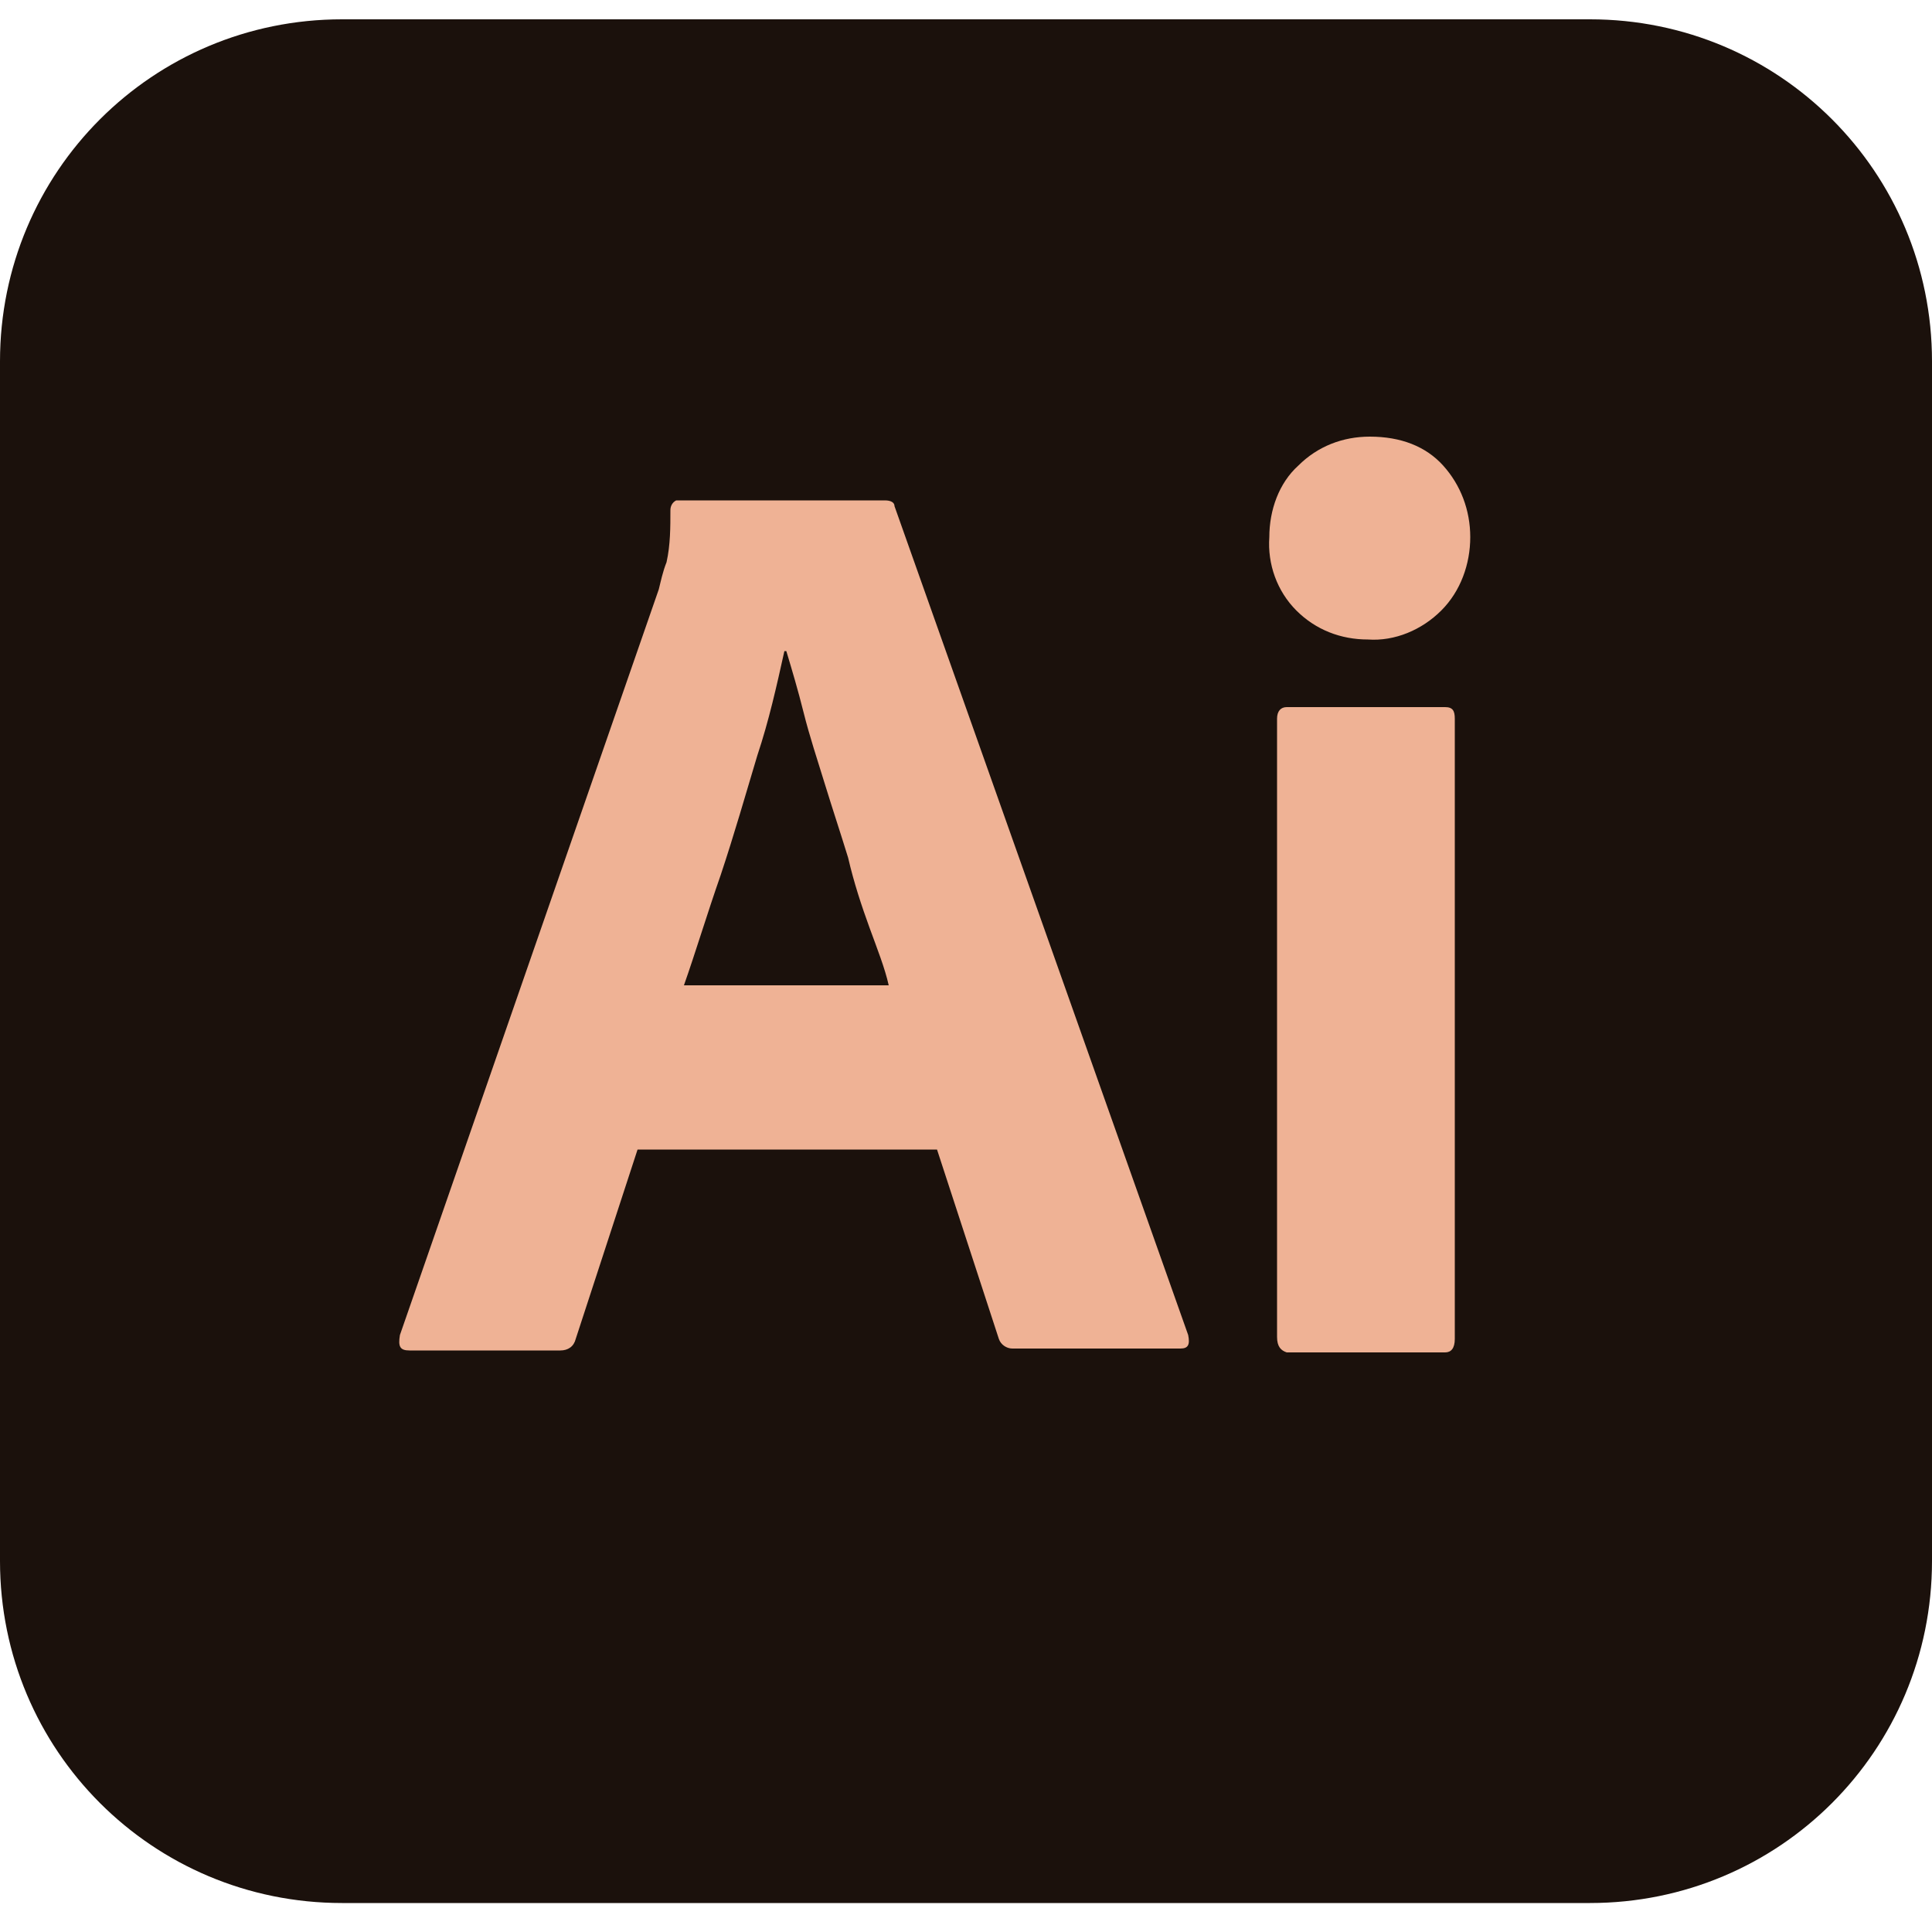
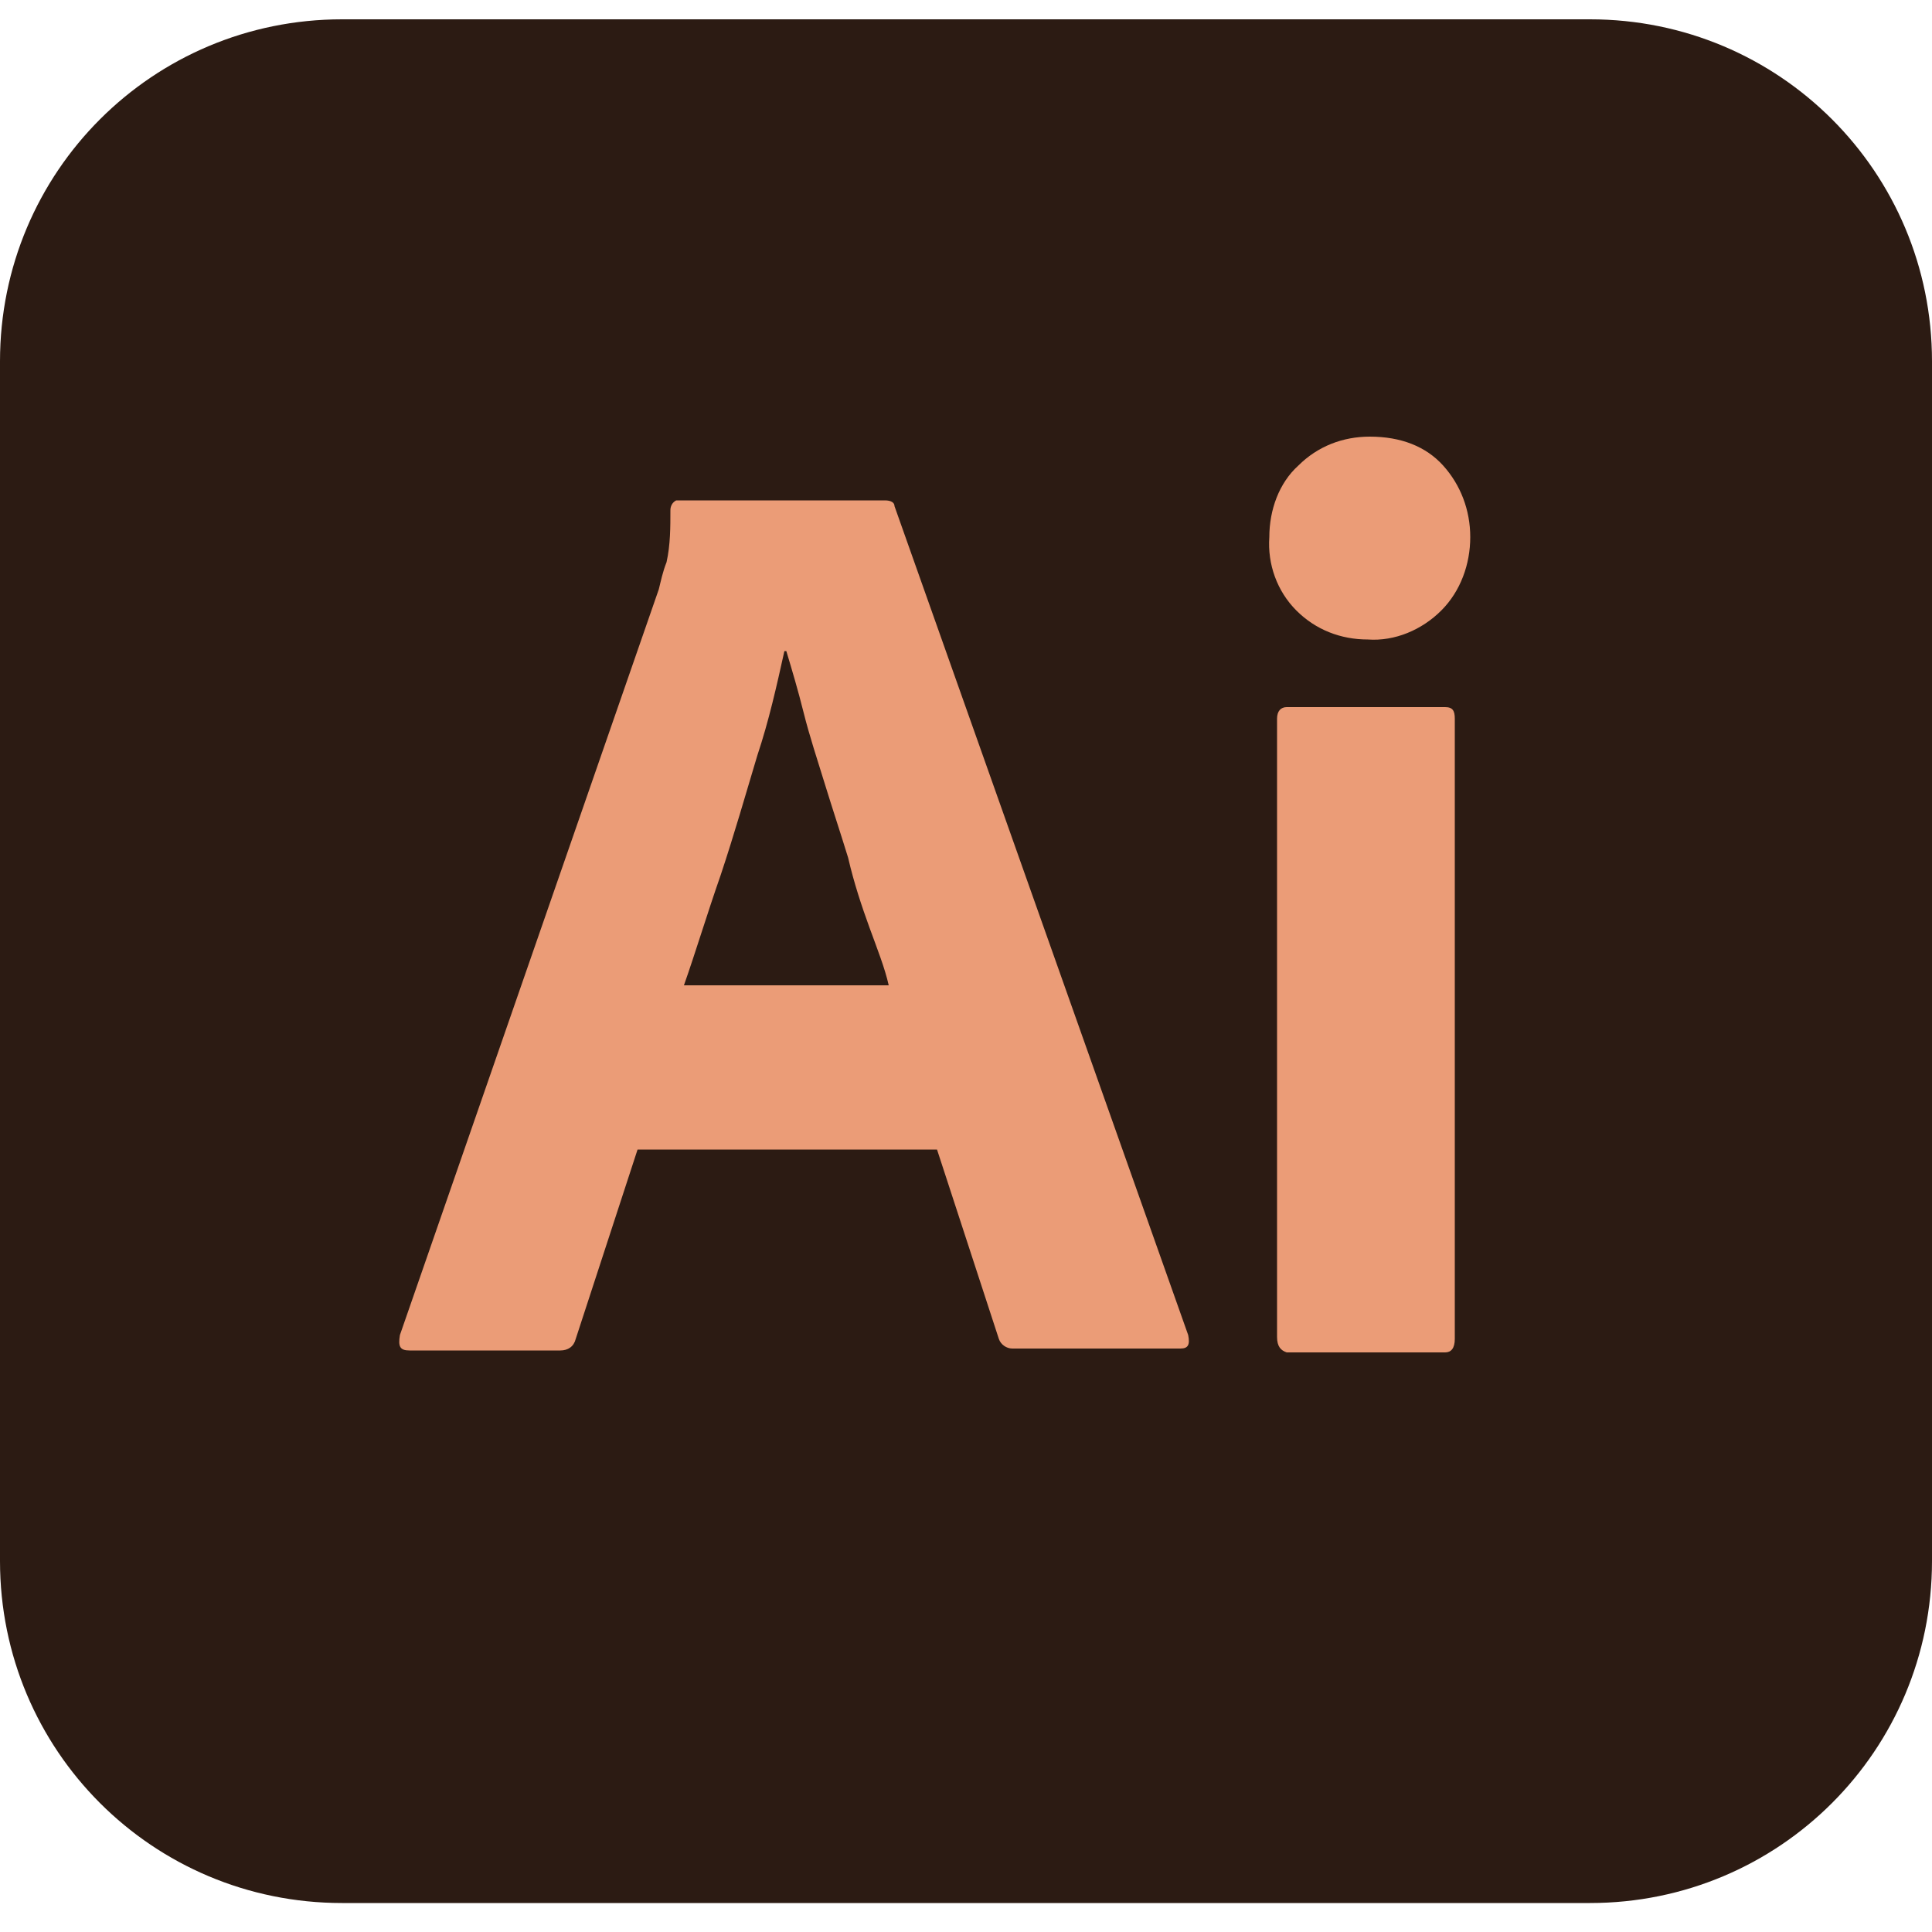
<svg xmlns="http://www.w3.org/2000/svg" fill="none" viewBox="0 0 100 100">
-   <path fill="#1b110c" d="M17.7 1h64.6C92.1 1 100 8.9 100 18.7v62.1c0 9.8-7.9 17.7-17.7 17.7H17.7C7.9 98.5 0 90.6 0 80.8V18.7C0 8.9 7.9 1 17.7 1" />
-   <path fill="#efb295" d="M48.5 59.5H33l-3.2 9.8c-.1.4-.4.6-.8.6h-7.8c-.5 0-.6-.2-.5-.8l13.4-38.6c.1-.4.2-.9.4-1.4.2-.9.2-1.8.2-2.7 0-.2.1-.4.3-.5h10.8c.3 0 .5.1.5.3l15.2 42.9c.1.5 0 .7-.4.7h-8.7c-.3 0-.6-.2-.7-.5zM35.4 51H46c-.2-.9-.6-1.9-1-3s-.8-2.3-1.1-3.6c-.4-1.3-.8-2.5-1.2-3.8s-.8-2.5-1.1-3.7-.6-2.2-.9-3.2h-.1c-.4 1.8-.8 3.6-1.4 5.4-.6 2-1.2 4.1-1.9 6.2-.7 2-1.3 4-1.9 5.7m35.4-17.9c-1.4 0-2.7-.5-3.7-1.5s-1.5-2.4-1.4-3.8c0-1.4.5-2.8 1.5-3.7 1-1 2.3-1.5 3.7-1.5 1.6 0 2.9.5 3.8 1.5s1.4 2.3 1.4 3.7-.5 2.8-1.5 3.8-2.4 1.6-3.8 1.5m-4.7 36.1v-32c0-.4.2-.6.5-.6h8.2c.4 0 .5.2.5.6v32.1c0 .5-.2.7-.5.7h-8.2c-.3-.1-.5-.3-.5-.8" />
+   <path fill="#2c1b13" d="M17.7 1h64.6C92.1 1 100 8.9 100 18.7v62.1c0 9.8-7.9 17.7-17.7 17.7H17.7C7.9 98.5 0 90.6 0 80.8V18.7C0 8.9 7.9 1 17.7 1" />
+   <path fill="#eb9c77" d="M48.5 59.5H33l-3.2 9.8c-.1.4-.4.6-.8.6h-7.8c-.5 0-.6-.2-.5-.8l13.4-38.6c.1-.4.2-.9.4-1.4.2-.9.2-1.8.2-2.7 0-.2.1-.4.3-.5h10.8c.3 0 .5.1.5.3l15.2 42.9c.1.5 0 .7-.4.7h-8.7c-.3 0-.6-.2-.7-.5zM35.4 51H46c-.2-.9-.6-1.9-1-3s-.8-2.3-1.1-3.6c-.4-1.3-.8-2.5-1.2-3.8s-.8-2.5-1.1-3.7-.6-2.2-.9-3.2h-.1c-.4 1.8-.8 3.6-1.4 5.4-.6 2-1.2 4.1-1.9 6.2-.7 2-1.3 4-1.9 5.7m35.4-17.9c-1.4 0-2.7-.5-3.7-1.5s-1.5-2.4-1.4-3.8c0-1.4.5-2.8 1.5-3.7 1-1 2.3-1.5 3.7-1.5 1.6 0 2.9.5 3.8 1.5s1.4 2.3 1.4 3.7-.5 2.8-1.5 3.8-2.4 1.6-3.8 1.5m-4.7 36.1v-32c0-.4.2-.6.5-.6h8.2c.4 0 .5.2.5.6v32.1c0 .5-.2.7-.5.7h-8.2c-.3-.1-.5-.3-.5-.8" />
</svg>
